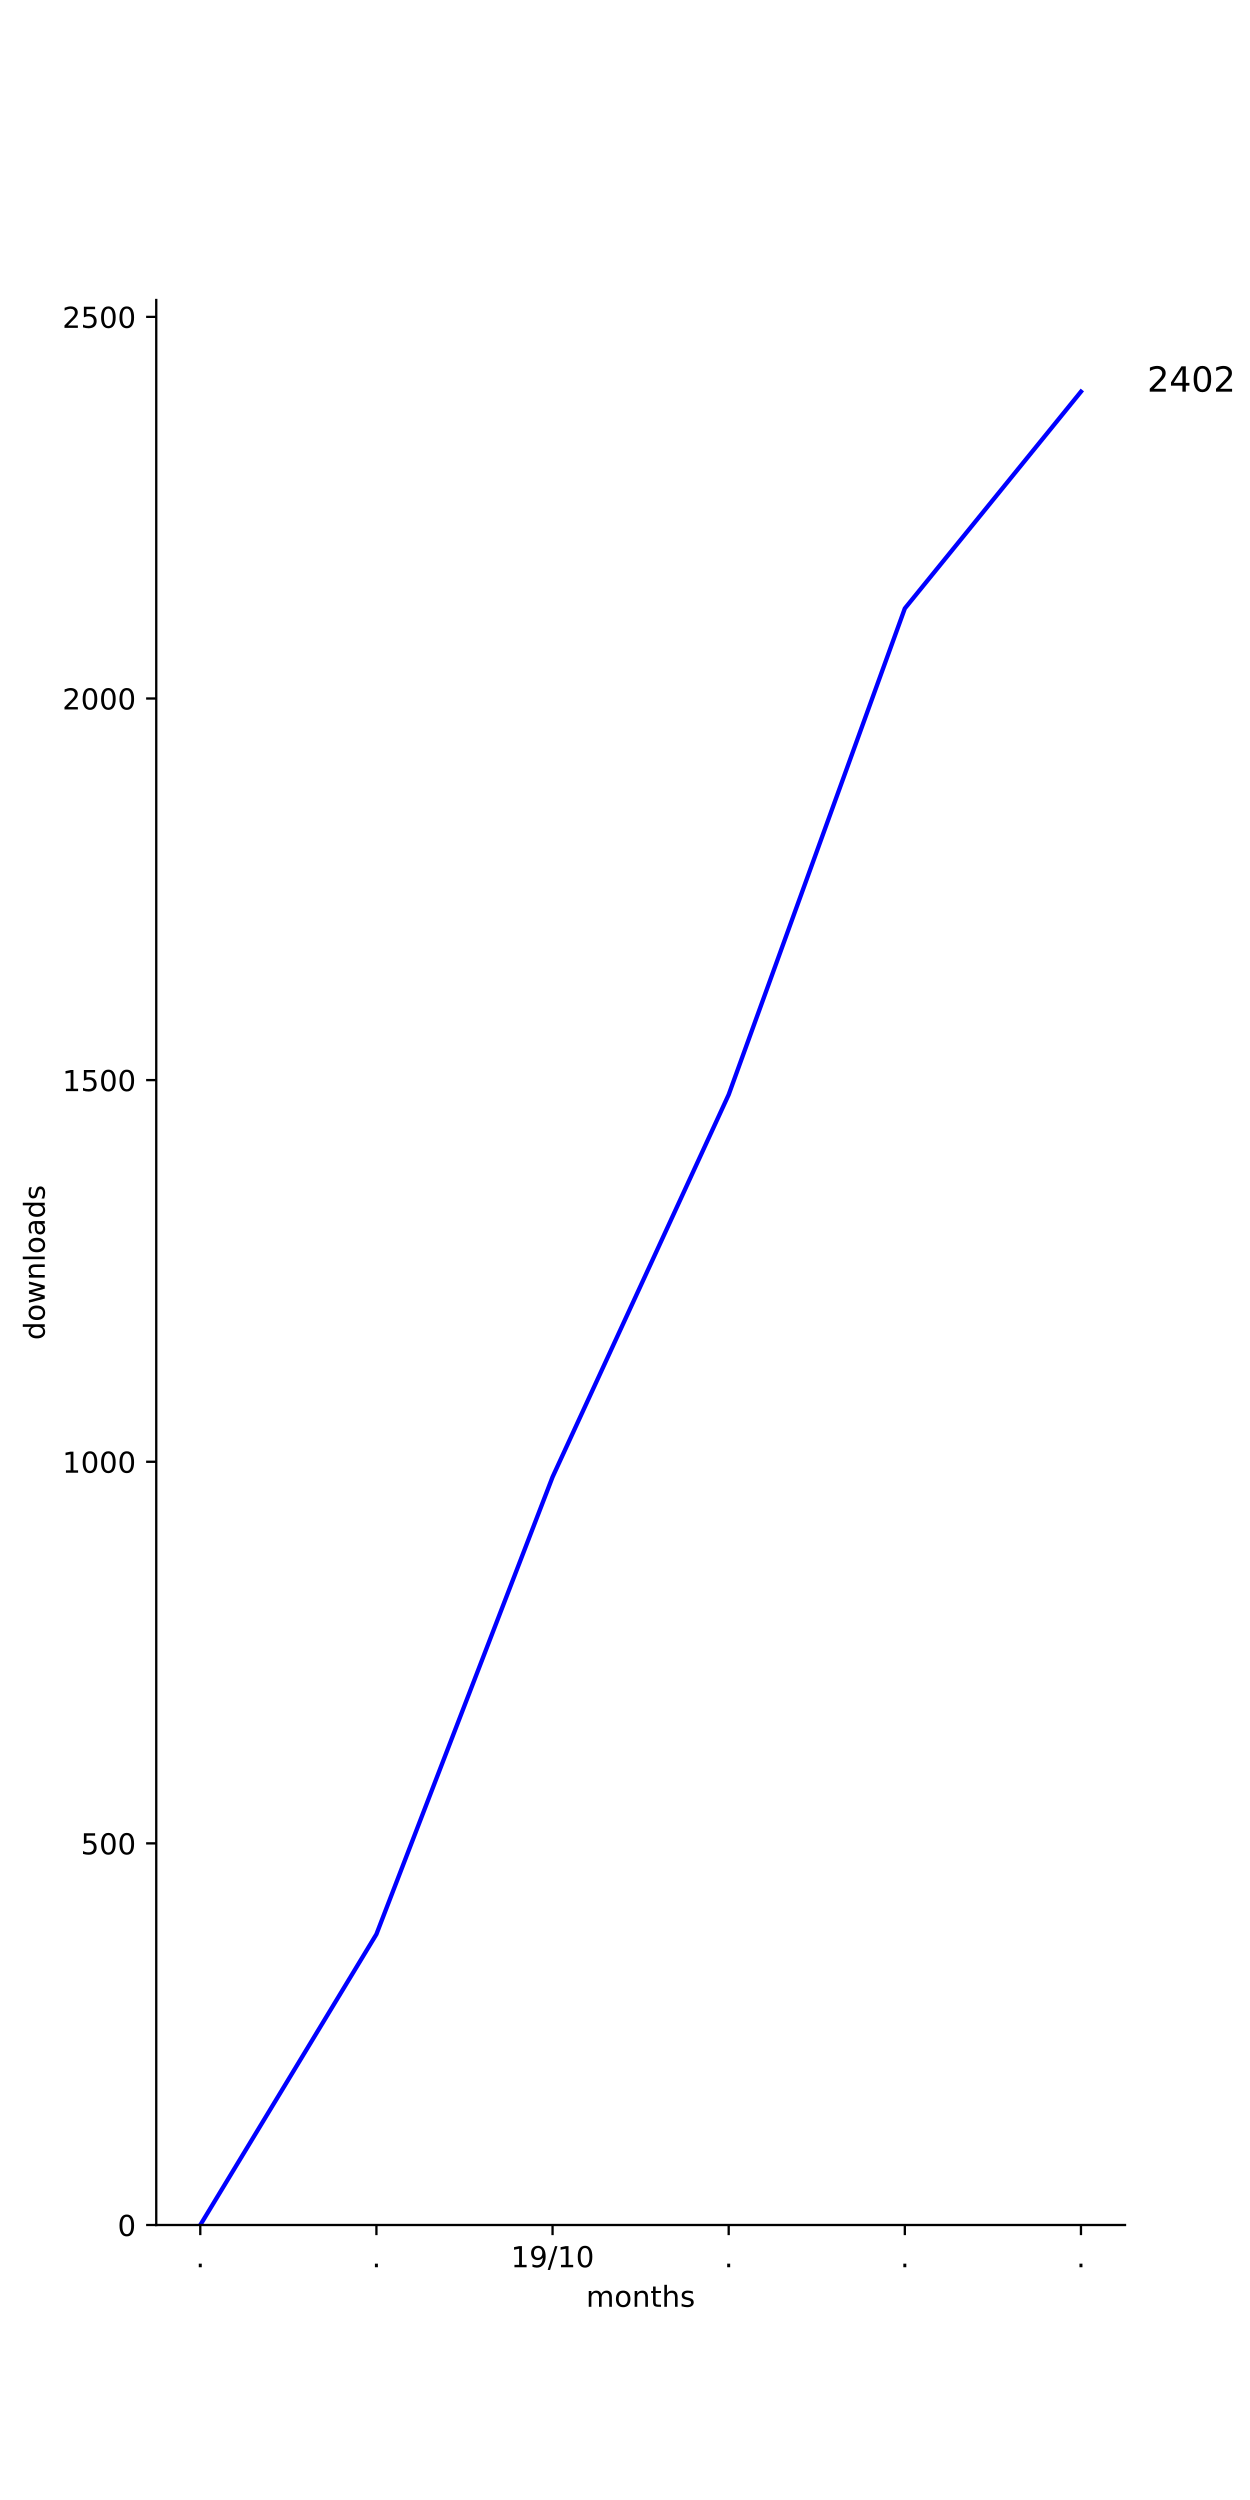
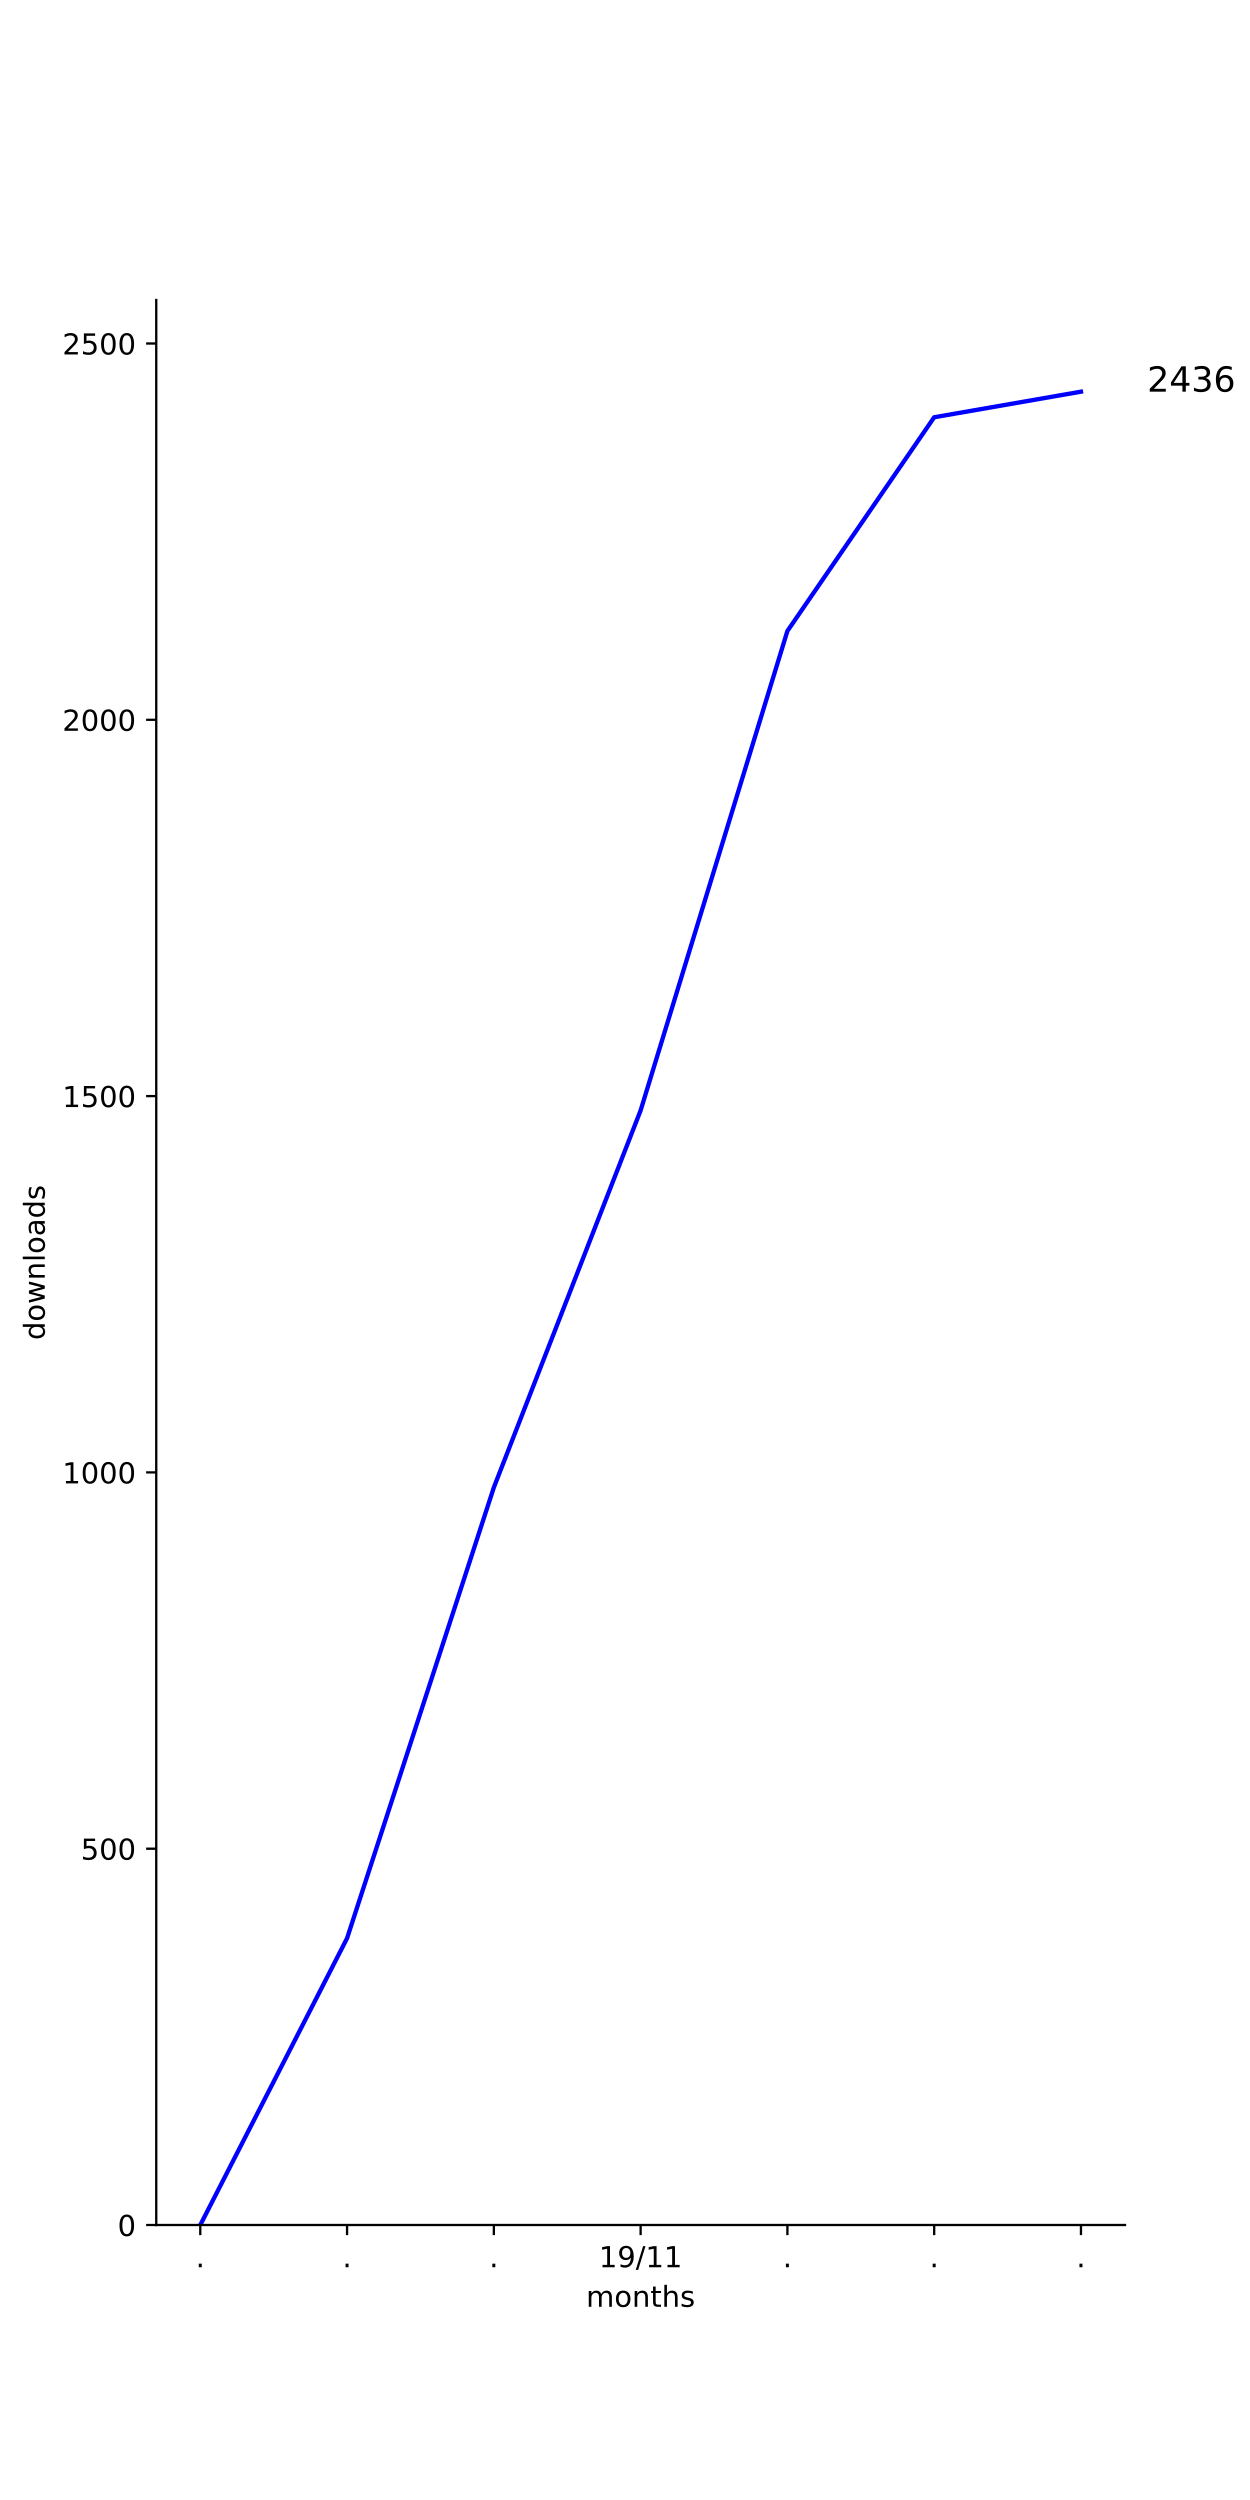
<svg xmlns="http://www.w3.org/2000/svg" xmlns:xlink="http://www.w3.org/1999/xlink" height="864pt" version="1.1" viewBox="0 0 432 864" width="432pt">
  <defs>
    <style type="text/css">
*{stroke-linecap:butt;stroke-linejoin:round;}
  </style>
  </defs>
  <g id="figure_1">
    <g id="patch_1">
      <path d="M 0 864  L 432 864  L 432 0  L 0 0  z " style="fill:#ffffff;" />
    </g>
    <g id="axes_1">
      <g id="patch_2">
        <path d="M 54 768.96  L 388.8 768.96  L 388.8 103.68  L 54 103.68  z " style="fill:#ffffff;" />
      </g>
      <g id="matplotlib.axis_1">
        <g id="xtick_1">
          <g id="line2d_1">
            <defs>
-               <path d="M 0 0  L 0 3.5  " id="m77cdcbd197" style="stroke:#000000;stroke-width:0.8;" />
-             </defs>
-             <g>
-               <use style="stroke:#000000;stroke-width:0.8;" x="69.218" xlink:href="#m77cdcbd197" y="768.96" />
+               <path d="M 0 0  L 0 3.5  " id="m1cd69534b9" style="stroke:#000000;stroke-width:0.8;" />
+             </defs>
+             <g>
+               <use style="stroke:#000000;stroke-width:0.8;" x="69.218" xlink:href="#m1cd69534b9" y="768.96" />
            </g>
          </g>
          <g id="text_1">
            <defs>
              <path d="M 10.688 12.406  L 21 12.406  L 21 0  L 10.688 0  z " id="DejaVuSans-2e" />
            </defs>
            <g transform="translate(67.62912 783.5584)scale(0.1 -0.1)">
              <use xlink:href="#DejaVuSans-2e" />
            </g>
          </g>
        </g>
        <g id="xtick_2">
          <g id="line2d_2">
            <g>
-               <use style="stroke:#000000;stroke-width:0.8;" x="130.091" xlink:href="#m77cdcbd197" y="768.96" />
+               <use style="stroke:#000000;stroke-width:0.8;" x="119.945" xlink:href="#m1cd69534b9" y="768.96" />
            </g>
          </g>
          <g id="text_2">
-             <g transform="translate(128.5018 783.5584)scale(0.1 -0.1)">
+             <g transform="translate(118.3564 783.5584)scale(0.1 -0.1)">
              <use xlink:href="#DejaVuSans-2e" />
            </g>
          </g>
        </g>
        <g id="xtick_3">
          <g id="line2d_3">
            <g>
-               <use style="stroke:#000000;stroke-width:0.8;" x="190.964" xlink:href="#m77cdcbd197" y="768.96" />
+               <use style="stroke:#000000;stroke-width:0.8;" x="170.673" xlink:href="#m1cd69534b9" y="768.96" />
            </g>
          </g>
          <g id="text_3">
+             <g transform="translate(169.0837 783.5584)scale(0.1 -0.1)">
+               <use xlink:href="#DejaVuSans-2e" />
+             </g>
+           </g>
+         </g>
+         <g id="xtick_4">
+           <g id="line2d_4">
+             <g>
+               <use style="stroke:#000000;stroke-width:0.8;" x="221.4" xlink:href="#m1cd69534b9" y="768.96" />
+             </g>
+           </g>
+           <g id="text_4">
            <defs>
              <path d="M 12.406 8.297  L 28.516 8.297  L 28.516 63.922  L 10.984 60.406  L 10.984 69.391  L 28.422 72.906  L 38.281 72.906  L 38.281 8.297  L 54.391 8.297  L 54.391 0  L 12.406 0  z " id="DejaVuSans-31" />
              <path d="M 10.984 1.516  L 10.984 10.5  Q 14.703 8.734 18.5 7.812  Q 22.312 6.891 25.984 6.891  Q 35.75 6.891 40.891 13.453  Q 46.047 20.016 46.781 33.406  Q 43.953 29.203 39.594 26.953  Q 35.25 24.703 29.984 24.703  Q 19.047 24.703 12.672 31.312  Q 6.297 37.938 6.297 49.422  Q 6.297 60.641 12.938 67.422  Q 19.578 74.219 30.609 74.219  Q 43.266 74.219 49.922 64.516  Q 56.594 54.828 56.594 36.375  Q 56.594 19.141 48.406 8.859  Q 40.234 -1.422 26.422 -1.422  Q 22.703 -1.422 18.891 -0.688  Q 15.094 0.047 10.984 1.516  z M 30.609 32.422  Q 37.25 32.422 41.125 36.953  Q 45.016 41.5 45.016 49.422  Q 45.016 57.281 41.125 61.844  Q 37.25 66.406 30.609 66.406  Q 23.969 66.406 20.094 61.844  Q 16.219 57.281 16.219 49.422  Q 16.219 41.5 20.094 36.953  Q 23.969 32.422 30.609 32.422  z " id="DejaVuSans-39" />
              <path d="M 25.391 72.906  L 33.688 72.906  L 8.297 -9.281  L 0 -9.281  z " id="DejaVuSans-2f" />
-               <path d="M 31.781 66.406  Q 24.172 66.406 20.328 58.906  Q 16.5 51.422 16.5 36.375  Q 16.5 21.391 20.328 13.891  Q 24.172 6.391 31.781 6.391  Q 39.453 6.391 43.281 13.891  Q 47.125 21.391 47.125 36.375  Q 47.125 51.422 43.281 58.906  Q 39.453 66.406 31.781 66.406  z M 31.781 74.219  Q 44.047 74.219 50.516 64.516  Q 56.984 54.828 56.984 36.375  Q 56.984 17.969 50.516 8.266  Q 44.047 -1.422 31.781 -1.422  Q 19.531 -1.422 13.062 8.266  Q 6.594 17.969 6.594 36.375  Q 6.594 54.828 13.062 64.516  Q 19.531 74.219 31.781 74.219  z " id="DejaVuSans-30" />
-             </defs>
-             <g transform="translate(176.5543 783.5584)scale(0.1 -0.1)">
+             </defs>
+             <g transform="translate(206.9906 783.5584)scale(0.1 -0.1)">
              <use xlink:href="#DejaVuSans-31" />
              <use x="63.623" xlink:href="#DejaVuSans-39" />
              <use x="127.246" xlink:href="#DejaVuSans-2f" />
              <use x="160.938" xlink:href="#DejaVuSans-31" />
-               <use x="224.561" xlink:href="#DejaVuSans-30" />
-             </g>
-           </g>
-         </g>
-         <g id="xtick_4">
-           <g id="line2d_4">
-             <g>
-               <use style="stroke:#000000;stroke-width:0.8;" x="251.836" xlink:href="#m77cdcbd197" y="768.96" />
-             </g>
-           </g>
-           <g id="text_4">
-             <g transform="translate(250.2473 783.5584)scale(0.1 -0.1)">
-               <use xlink:href="#DejaVuSans-2e" />
+               <use x="224.561" xlink:href="#DejaVuSans-31" />
            </g>
          </g>
        </g>
        <g id="xtick_5">
          <g id="line2d_5">
            <g>
-               <use style="stroke:#000000;stroke-width:0.8;" x="312.709" xlink:href="#m77cdcbd197" y="768.96" />
+               <use style="stroke:#000000;stroke-width:0.8;" x="272.127" xlink:href="#m1cd69534b9" y="768.96" />
            </g>
          </g>
          <g id="text_5">
-             <g transform="translate(311.12 783.5584)scale(0.1 -0.1)">
+             <g transform="translate(270.5382 783.5584)scale(0.1 -0.1)">
              <use xlink:href="#DejaVuSans-2e" />
            </g>
          </g>
        </g>
        <g id="xtick_6">
          <g id="line2d_6">
            <g>
-               <use style="stroke:#000000;stroke-width:0.8;" x="373.582" xlink:href="#m77cdcbd197" y="768.96" />
+               <use style="stroke:#000000;stroke-width:0.8;" x="322.855" xlink:href="#m1cd69534b9" y="768.96" />
            </g>
          </g>
          <g id="text_6">
+             <g transform="translate(321.2655 783.5584)scale(0.1 -0.1)">
+               <use xlink:href="#DejaVuSans-2e" />
+             </g>
+           </g>
+         </g>
+         <g id="xtick_7">
+           <g id="line2d_7">
+             <g>
+               <use style="stroke:#000000;stroke-width:0.8;" x="373.582" xlink:href="#m1cd69534b9" y="768.96" />
+             </g>
+           </g>
+           <g id="text_7">
            <g transform="translate(371.9928 783.5584)scale(0.1 -0.1)">
              <use xlink:href="#DejaVuSans-2e" />
            </g>
          </g>
        </g>
-         <g id="text_7">
+         <g id="text_8">
          <defs>
            <path d="M 52 44.188  Q 55.375 50.25 60.062 53.125  Q 64.75 56 71.094 56  Q 79.641 56 84.281 50.016  Q 88.922 44.047 88.922 33.016  L 88.922 0  L 79.891 0  L 79.891 32.719  Q 79.891 40.578 77.094 44.375  Q 74.312 48.188 68.609 48.188  Q 61.625 48.188 57.562 43.547  Q 53.516 38.922 53.516 30.906  L 53.516 0  L 44.484 0  L 44.484 32.719  Q 44.484 40.625 41.703 44.406  Q 38.922 48.188 33.109 48.188  Q 26.219 48.188 22.156 43.531  Q 18.109 38.875 18.109 30.906  L 18.109 0  L 9.078 0  L 9.078 54.688  L 18.109 54.688  L 18.109 46.188  Q 21.188 51.219 25.484 53.609  Q 29.781 56 35.688 56  Q 41.656 56 45.828 52.969  Q 50 49.953 52 44.188  z " id="DejaVuSans-6d" />
            <path d="M 30.609 48.391  Q 23.391 48.391 19.188 42.75  Q 14.984 37.109 14.984 27.297  Q 14.984 17.484 19.156 11.844  Q 23.344 6.203 30.609 6.203  Q 37.797 6.203 41.984 11.859  Q 46.188 17.531 46.188 27.297  Q 46.188 37.016 41.984 42.703  Q 37.797 48.391 30.609 48.391  z M 30.609 56  Q 42.328 56 49.016 48.375  Q 55.719 40.766 55.719 27.297  Q 55.719 13.875 49.016 6.219  Q 42.328 -1.422 30.609 -1.422  Q 18.844 -1.422 12.172 6.219  Q 5.516 13.875 5.516 27.297  Q 5.516 40.766 12.172 48.375  Q 18.844 56 30.609 56  z " id="DejaVuSans-6f" />
            <path d="M 54.891 33.016  L 54.891 0  L 45.906 0  L 45.906 32.719  Q 45.906 40.484 42.875 44.328  Q 39.844 48.188 33.797 48.188  Q 26.516 48.188 22.312 43.547  Q 18.109 38.922 18.109 30.906  L 18.109 0  L 9.078 0  L 9.078 54.688  L 18.109 54.688  L 18.109 46.188  Q 21.344 51.125 25.703 53.562  Q 30.078 56 35.797 56  Q 45.219 56 50.047 50.172  Q 54.891 44.344 54.891 33.016  z " id="DejaVuSans-6e" />
            <path d="M 18.312 70.219  L 18.312 54.688  L 36.812 54.688  L 36.812 47.703  L 18.312 47.703  L 18.312 18.016  Q 18.312 11.328 20.141 9.422  Q 21.969 7.516 27.594 7.516  L 36.812 7.516  L 36.812 0  L 27.594 0  Q 17.188 0 13.234 3.875  Q 9.281 7.766 9.281 18.016  L 9.281 47.703  L 2.688 47.703  L 2.688 54.688  L 9.281 54.688  L 9.281 70.219  z " id="DejaVuSans-74" />
            <path d="M 54.891 33.016  L 54.891 0  L 45.906 0  L 45.906 32.719  Q 45.906 40.484 42.875 44.328  Q 39.844 48.188 33.797 48.188  Q 26.516 48.188 22.312 43.547  Q 18.109 38.922 18.109 30.906  L 18.109 0  L 9.078 0  L 9.078 75.984  L 18.109 75.984  L 18.109 46.188  Q 21.344 51.125 25.703 53.562  Q 30.078 56 35.797 56  Q 45.219 56 50.047 50.172  Q 54.891 44.344 54.891 33.016  z " id="DejaVuSans-68" />
            <path d="M 44.281 53.078  L 44.281 44.578  Q 40.484 46.531 36.375 47.5  Q 32.281 48.484 27.875 48.484  Q 21.188 48.484 17.844 46.438  Q 14.5 44.391 14.5 40.281  Q 14.5 37.156 16.891 35.375  Q 19.281 33.594 26.516 31.984  L 29.594 31.297  Q 39.156 29.25 43.188 25.516  Q 47.219 21.781 47.219 15.094  Q 47.219 7.469 41.188 3.016  Q 35.156 -1.422 24.609 -1.422  Q 20.219 -1.422 15.453 -0.562  Q 10.688 0.297 5.422 2  L 5.422 11.281  Q 10.406 8.688 15.234 7.391  Q 20.062 6.109 24.812 6.109  Q 31.156 6.109 34.562 8.281  Q 37.984 10.453 37.984 14.406  Q 37.984 18.062 35.516 20.016  Q 33.062 21.969 24.703 23.781  L 21.578 24.516  Q 13.234 26.266 9.516 29.906  Q 5.812 33.547 5.812 39.891  Q 5.812 47.609 11.281 51.797  Q 16.75 56 26.812 56  Q 31.781 56 36.172 55.266  Q 40.578 54.547 44.281 53.078  z " id="DejaVuSans-73" />
          </defs>
          <g transform="translate(202.568 797.2366)scale(0.1 -0.1)">
            <use xlink:href="#DejaVuSans-6d" />
            <use x="97.412" xlink:href="#DejaVuSans-6f" />
            <use x="158.594" xlink:href="#DejaVuSans-6e" />
            <use x="221.973" xlink:href="#DejaVuSans-74" />
            <use x="261.182" xlink:href="#DejaVuSans-68" />
            <use x="324.561" xlink:href="#DejaVuSans-73" />
          </g>
        </g>
      </g>
      <g id="matplotlib.axis_2">
        <g id="ytick_1">
-           <g id="line2d_7">
-             <defs>
-               <path d="M 0 0  L -3.5 0  " id="meabe9c3fdf" style="stroke:#000000;stroke-width:0.8;" />
-             </defs>
-             <g>
-               <use style="stroke:#000000;stroke-width:0.8;" x="54" xlink:href="#meabe9c3fdf" y="768.96" />
-             </g>
-           </g>
-           <g id="text_8">
+           <g id="line2d_8">
+             <defs>
+               <path d="M 0 0  L -3.5 0  " id="mbc1972b68e" style="stroke:#000000;stroke-width:0.8;" />
+             </defs>
+             <g>
+               <use style="stroke:#000000;stroke-width:0.8;" x="54" xlink:href="#mbc1972b68e" y="768.96" />
+             </g>
+           </g>
+           <g id="text_9">
+             <defs>
+               <path d="M 31.781 66.406  Q 24.172 66.406 20.328 58.906  Q 16.5 51.422 16.5 36.375  Q 16.5 21.391 20.328 13.891  Q 24.172 6.391 31.781 6.391  Q 39.453 6.391 43.281 13.891  Q 47.125 21.391 47.125 36.375  Q 47.125 51.422 43.281 58.906  Q 39.453 66.406 31.781 66.406  z M 31.781 74.219  Q 44.047 74.219 50.516 64.516  Q 56.984 54.828 56.984 36.375  Q 56.984 17.969 50.516 8.266  Q 44.047 -1.422 31.781 -1.422  Q 19.531 -1.422 13.062 8.266  Q 6.594 17.969 6.594 36.375  Q 6.594 54.828 13.062 64.516  Q 19.531 74.219 31.781 74.219  z " id="DejaVuSans-30" />
+             </defs>
            <g transform="translate(40.6375 772.7592)scale(0.1 -0.1)">
              <use xlink:href="#DejaVuSans-30" />
            </g>
          </g>
        </g>
        <g id="ytick_2">
-           <g id="line2d_8">
-             <g>
-               <use style="stroke:#000000;stroke-width:0.8;" x="54" xlink:href="#meabe9c3fdf" y="637.07" />
-             </g>
-           </g>
-           <g id="text_9">
+           <g id="line2d_9">
+             <g>
+               <use style="stroke:#000000;stroke-width:0.8;" x="54" xlink:href="#mbc1972b68e" y="638.911" />
+             </g>
+           </g>
+           <g id="text_10">
            <defs>
              <path d="M 10.797 72.906  L 49.516 72.906  L 49.516 64.594  L 19.828 64.594  L 19.828 46.734  Q 21.969 47.469 24.109 47.828  Q 26.266 48.188 28.422 48.188  Q 40.625 48.188 47.75 41.5  Q 54.891 34.812 54.891 23.391  Q 54.891 11.625 47.562 5.094  Q 40.234 -1.422 26.906 -1.422  Q 22.312 -1.422 17.547 -0.641  Q 12.797 0.141 7.719 1.703  L 7.719 11.625  Q 12.109 9.234 16.797 8.062  Q 21.484 6.891 26.703 6.891  Q 35.156 6.891 40.078 11.328  Q 45.016 15.766 45.016 23.391  Q 45.016 31 40.078 35.438  Q 35.156 39.891 26.703 39.891  Q 22.75 39.891 18.812 39.016  Q 14.891 38.141 10.797 36.281  z " id="DejaVuSans-35" />
            </defs>
-             <g transform="translate(27.9125 640.8691)scale(0.1 -0.1)">
+             <g transform="translate(27.9125 642.71)scale(0.1 -0.1)">
              <use xlink:href="#DejaVuSans-35" />
              <use x="63.623" xlink:href="#DejaVuSans-30" />
              <use x="127.246" xlink:href="#DejaVuSans-30" />
            </g>
          </g>
        </g>
        <g id="ytick_3">
-           <g id="line2d_9">
-             <g>
-               <use style="stroke:#000000;stroke-width:0.8;" x="54" xlink:href="#meabe9c3fdf" y="505.18" />
-             </g>
-           </g>
-           <g id="text_10">
-             <g transform="translate(21.55 508.979)scale(0.1 -0.1)">
+           <g id="line2d_10">
+             <g>
+               <use style="stroke:#000000;stroke-width:0.8;" x="54" xlink:href="#mbc1972b68e" y="508.861" />
+             </g>
+           </g>
+           <g id="text_11">
+             <g transform="translate(21.55 512.6607)scale(0.1 -0.1)">
              <use xlink:href="#DejaVuSans-31" />
              <use x="63.623" xlink:href="#DejaVuSans-30" />
              <use x="127.246" xlink:href="#DejaVuSans-30" />
              <use x="190.869" xlink:href="#DejaVuSans-30" />
            </g>
          </g>
        </g>
        <g id="ytick_4">
-           <g id="line2d_10">
-             <g>
-               <use style="stroke:#000000;stroke-width:0.8;" x="54" xlink:href="#meabe9c3fdf" y="373.29" />
-             </g>
-           </g>
-           <g id="text_11">
-             <g transform="translate(21.55 377.0889)scale(0.1 -0.1)">
+           <g id="line2d_11">
+             <g>
+               <use style="stroke:#000000;stroke-width:0.8;" x="54" xlink:href="#mbc1972b68e" y="378.812" />
+             </g>
+           </g>
+           <g id="text_12">
+             <g transform="translate(21.55 382.6114)scale(0.1 -0.1)">
              <use xlink:href="#DejaVuSans-31" />
              <use x="63.623" xlink:href="#DejaVuSans-35" />
              <use x="127.246" xlink:href="#DejaVuSans-30" />
              <use x="190.869" xlink:href="#DejaVuSans-30" />
            </g>
          </g>
        </g>
        <g id="ytick_5">
-           <g id="line2d_11">
-             <g>
-               <use style="stroke:#000000;stroke-width:0.8;" x="54" xlink:href="#meabe9c3fdf" y="241.4" />
-             </g>
-           </g>
-           <g id="text_12">
+           <g id="line2d_12">
+             <g>
+               <use style="stroke:#000000;stroke-width:0.8;" x="54" xlink:href="#mbc1972b68e" y="248.763" />
+             </g>
+           </g>
+           <g id="text_13">
            <defs>
              <path d="M 19.188 8.297  L 53.609 8.297  L 53.609 0  L 7.328 0  L 7.328 8.297  Q 12.938 14.109 22.625 23.891  Q 32.328 33.688 34.812 36.531  Q 39.547 41.844 41.422 45.531  Q 43.312 49.219 43.312 52.781  Q 43.312 58.594 39.234 62.25  Q 35.156 65.922 28.609 65.922  Q 23.969 65.922 18.812 64.312  Q 13.672 62.703 7.812 59.422  L 7.812 69.391  Q 13.766 71.781 18.938 73  Q 24.125 74.219 28.422 74.219  Q 39.75 74.219 46.484 68.547  Q 53.219 62.891 53.219 53.422  Q 53.219 48.922 51.531 44.891  Q 49.859 40.875 45.406 35.406  Q 44.188 33.984 37.641 27.219  Q 31.109 20.453 19.188 8.297  z " id="DejaVuSans-32" />
            </defs>
-             <g transform="translate(21.55 245.1989)scale(0.1 -0.1)">
+             <g transform="translate(21.55 252.5622)scale(0.1 -0.1)">
              <use xlink:href="#DejaVuSans-32" />
              <use x="63.623" xlink:href="#DejaVuSans-30" />
              <use x="127.246" xlink:href="#DejaVuSans-30" />
              <use x="190.869" xlink:href="#DejaVuSans-30" />
            </g>
          </g>
        </g>
        <g id="ytick_6">
-           <g id="line2d_12">
-             <g>
-               <use style="stroke:#000000;stroke-width:0.8;" x="54" xlink:href="#meabe9c3fdf" y="109.51" />
-             </g>
-           </g>
-           <g id="text_13">
-             <g transform="translate(21.55 113.3088)scale(0.1 -0.1)">
+           <g id="line2d_13">
+             <g>
+               <use style="stroke:#000000;stroke-width:0.8;" x="54" xlink:href="#mbc1972b68e" y="118.714" />
+             </g>
+           </g>
+           <g id="text_14">
+             <g transform="translate(21.55 122.5129)scale(0.1 -0.1)">
              <use xlink:href="#DejaVuSans-32" />
              <use x="63.623" xlink:href="#DejaVuSans-35" />
              <use x="127.246" xlink:href="#DejaVuSans-30" />
              <use x="190.869" xlink:href="#DejaVuSans-30" />
            </g>
          </g>
        </g>
-         <g id="text_14">
+         <g id="text_15">
          <defs>
            <path d="M 45.406 46.391  L 45.406 75.984  L 54.391 75.984  L 54.391 0  L 45.406 0  L 45.406 8.203  Q 42.578 3.328 38.25 0.953  Q 33.938 -1.422 27.875 -1.422  Q 17.969 -1.422 11.734 6.484  Q 5.516 14.406 5.516 27.297  Q 5.516 40.188 11.734 48.094  Q 17.969 56 27.875 56  Q 33.938 56 38.25 53.625  Q 42.578 51.266 45.406 46.391  z M 14.797 27.297  Q 14.797 17.391 18.875 11.75  Q 22.953 6.109 30.078 6.109  Q 37.203 6.109 41.297 11.75  Q 45.406 17.391 45.406 27.297  Q 45.406 37.203 41.297 42.844  Q 37.203 48.484 30.078 48.484  Q 22.953 48.484 18.875 42.844  Q 14.797 37.203 14.797 27.297  z " id="DejaVuSans-64" />
            <path d="M 4.203 54.688  L 13.188 54.688  L 24.422 12.016  L 35.594 54.688  L 46.188 54.688  L 57.422 12.016  L 68.609 54.688  L 77.594 54.688  L 63.281 0  L 52.688 0  L 40.922 44.828  L 29.109 0  L 18.5 0  z " id="DejaVuSans-77" />
            <path d="M 9.422 75.984  L 18.406 75.984  L 18.406 0  L 9.422 0  z " id="DejaVuSans-6c" />
            <path d="M 34.281 27.484  Q 23.391 27.484 19.188 25  Q 14.984 22.516 14.984 16.5  Q 14.984 11.719 18.141 8.906  Q 21.297 6.109 26.703 6.109  Q 34.188 6.109 38.703 11.406  Q 43.219 16.703 43.219 25.484  L 43.219 27.484  z M 52.203 31.203  L 52.203 0  L 43.219 0  L 43.219 8.297  Q 40.141 3.328 35.547 0.953  Q 30.953 -1.422 24.312 -1.422  Q 15.922 -1.422 10.953 3.297  Q 6 8.016 6 15.922  Q 6 25.141 12.172 29.828  Q 18.359 34.516 30.609 34.516  L 43.219 34.516  L 43.219 35.406  Q 43.219 41.609 39.141 45  Q 35.062 48.391 27.688 48.391  Q 23 48.391 18.547 47.266  Q 14.109 46.141 10.016 43.891  L 10.016 52.203  Q 14.938 54.109 19.578 55.047  Q 24.219 56 28.609 56  Q 40.484 56 46.344 49.844  Q 52.203 43.703 52.203 31.203  z " id="DejaVuSans-61" />
          </defs>
          <g transform="translate(15.47031 463.1028)rotate(-90)scale(0.1 -0.1)">
            <use xlink:href="#DejaVuSans-64" />
            <use x="63.477" xlink:href="#DejaVuSans-6f" />
            <use x="124.658" xlink:href="#DejaVuSans-77" />
            <use x="206.445" xlink:href="#DejaVuSans-6e" />
            <use x="269.824" xlink:href="#DejaVuSans-6c" />
            <use x="297.607" xlink:href="#DejaVuSans-6f" />
            <use x="358.789" xlink:href="#DejaVuSans-61" />
            <use x="420.068" xlink:href="#DejaVuSans-64" />
            <use x="483.545" xlink:href="#DejaVuSans-73" />
          </g>
        </g>
      </g>
-       <g id="line2d_13">
-         <path clip-path="url(#pe8aaaa65c0)" d="M 69.218 768.96  L 130.091 668.46  L 190.964 510.455  L 251.836 378.302  L 312.709 210.274  L 373.582 135.36  " style="fill:none;stroke:#0000ff;stroke-linecap:square;stroke-width:1.5;" />
+       <g id="line2d_14">
+         <path clip-path="url(#pbd2343a1aa)" d="M 69.218 768.96  L 119.945 669.862  L 170.673 514.063  L 221.4 383.754  L 272.127 218.071  L 322.855 144.203  L 373.582 135.36  " style="fill:none;stroke:#0000ff;stroke-linecap:square;stroke-width:1.5;" />
      </g>
      <g id="patch_3">
        <path d="M 54 768.96  L 54 103.68  " style="fill:none;stroke:#000000;stroke-linecap:square;stroke-linejoin:miter;stroke-width:0.8;" />
      </g>
      <g id="patch_4">
        <path d="M 54 768.96  L 388.8 768.96  " style="fill:none;stroke:#000000;stroke-linecap:square;stroke-linejoin:miter;stroke-width:0.8;" />
      </g>
-       <g id="text_15">
+       <g id="text_16">
        <defs>
          <path id="DejaVuSans-20" />
          <path d="M 37.797 64.312  L 12.891 25.391  L 37.797 25.391  z M 35.203 72.906  L 47.609 72.906  L 47.609 25.391  L 58.016 25.391  L 58.016 17.188  L 47.609 17.188  L 47.609 0  L 37.797 0  L 37.797 17.188  L 4.891 17.188  L 4.891 26.703  z " id="DejaVuSans-34" />
+           <path d="M 40.578 39.312  Q 47.656 37.797 51.625 33  Q 55.609 28.219 55.609 21.188  Q 55.609 10.406 48.188 4.484  Q 40.766 -1.422 27.094 -1.422  Q 22.516 -1.422 17.656 -0.516  Q 12.797 0.391 7.625 2.203  L 7.625 11.719  Q 11.719 9.328 16.594 8.109  Q 21.484 6.891 26.812 6.891  Q 36.078 6.891 40.938 10.547  Q 45.797 14.203 45.797 21.188  Q 45.797 27.641 41.281 31.266  Q 36.766 34.906 28.719 34.906  L 20.219 34.906  L 20.219 43.016  L 29.109 43.016  Q 36.375 43.016 40.234 45.922  Q 44.094 48.828 44.094 54.297  Q 44.094 59.906 40.109 62.906  Q 36.141 65.922 28.719 65.922  Q 24.656 65.922 20.016 65.031  Q 15.375 64.156 9.812 62.312  L 9.812 71.094  Q 15.438 72.656 20.344 73.438  Q 25.25 74.219 29.594 74.219  Q 40.828 74.219 47.359 69.109  Q 53.906 64.016 53.906 55.328  Q 53.906 49.266 50.438 45.094  Q 46.969 40.922 40.578 39.312  z " id="DejaVuSans-33" />
+           <path d="M 33.016 40.375  Q 26.375 40.375 22.484 35.828  Q 18.609 31.297 18.609 23.391  Q 18.609 15.531 22.484 10.953  Q 26.375 6.391 33.016 6.391  Q 39.656 6.391 43.531 10.953  Q 47.406 15.531 47.406 23.391  Q 47.406 31.297 43.531 35.828  Q 39.656 40.375 33.016 40.375  z M 52.594 71.297  L 52.594 62.312  Q 48.875 64.062 45.094 64.984  Q 41.312 65.922 37.594 65.922  Q 27.828 65.922 22.672 59.328  Q 17.531 52.734 16.797 39.406  Q 19.672 43.656 24.016 45.922  Q 28.375 48.188 33.594 48.188  Q 44.578 48.188 50.953 41.516  Q 57.328 34.859 57.328 23.391  Q 57.328 12.156 50.688 5.359  Q 44.047 -1.422 33.016 -1.422  Q 20.359 -1.422 13.672 8.266  Q 6.984 17.969 6.984 36.375  Q 6.984 53.656 15.188 63.938  Q 23.391 74.219 37.203 74.219  Q 40.922 74.219 44.703 73.484  Q 48.484 72.75 52.594 71.297  z " id="DejaVuSans-36" />
        </defs>
        <g transform="translate(373.5818 135.36)scale(0.12 -0.12)">
          <use xlink:href="#DejaVuSans-20" />
          <use x="31.787" xlink:href="#DejaVuSans-20" />
          <use x="63.574" xlink:href="#DejaVuSans-20" />
          <use x="95.361" xlink:href="#DejaVuSans-20" />
          <use x="127.148" xlink:href="#DejaVuSans-20" />
          <use x="158.936" xlink:href="#DejaVuSans-20" />
          <use x="190.723" xlink:href="#DejaVuSans-32" />
          <use x="254.346" xlink:href="#DejaVuSans-34" />
-           <use x="317.969" xlink:href="#DejaVuSans-30" />
-           <use x="381.592" xlink:href="#DejaVuSans-32" />
+           <use x="317.969" xlink:href="#DejaVuSans-33" />
+           <use x="381.592" xlink:href="#DejaVuSans-36" />
        </g>
      </g>
    </g>
  </g>
  <defs>
-     <clipPath id="pe8aaaa65c0">
+     <clipPath id="pbd2343a1aa">
      <rect height="665.28" width="334.8" x="54" y="103.68" />
    </clipPath>
  </defs>
</svg>
